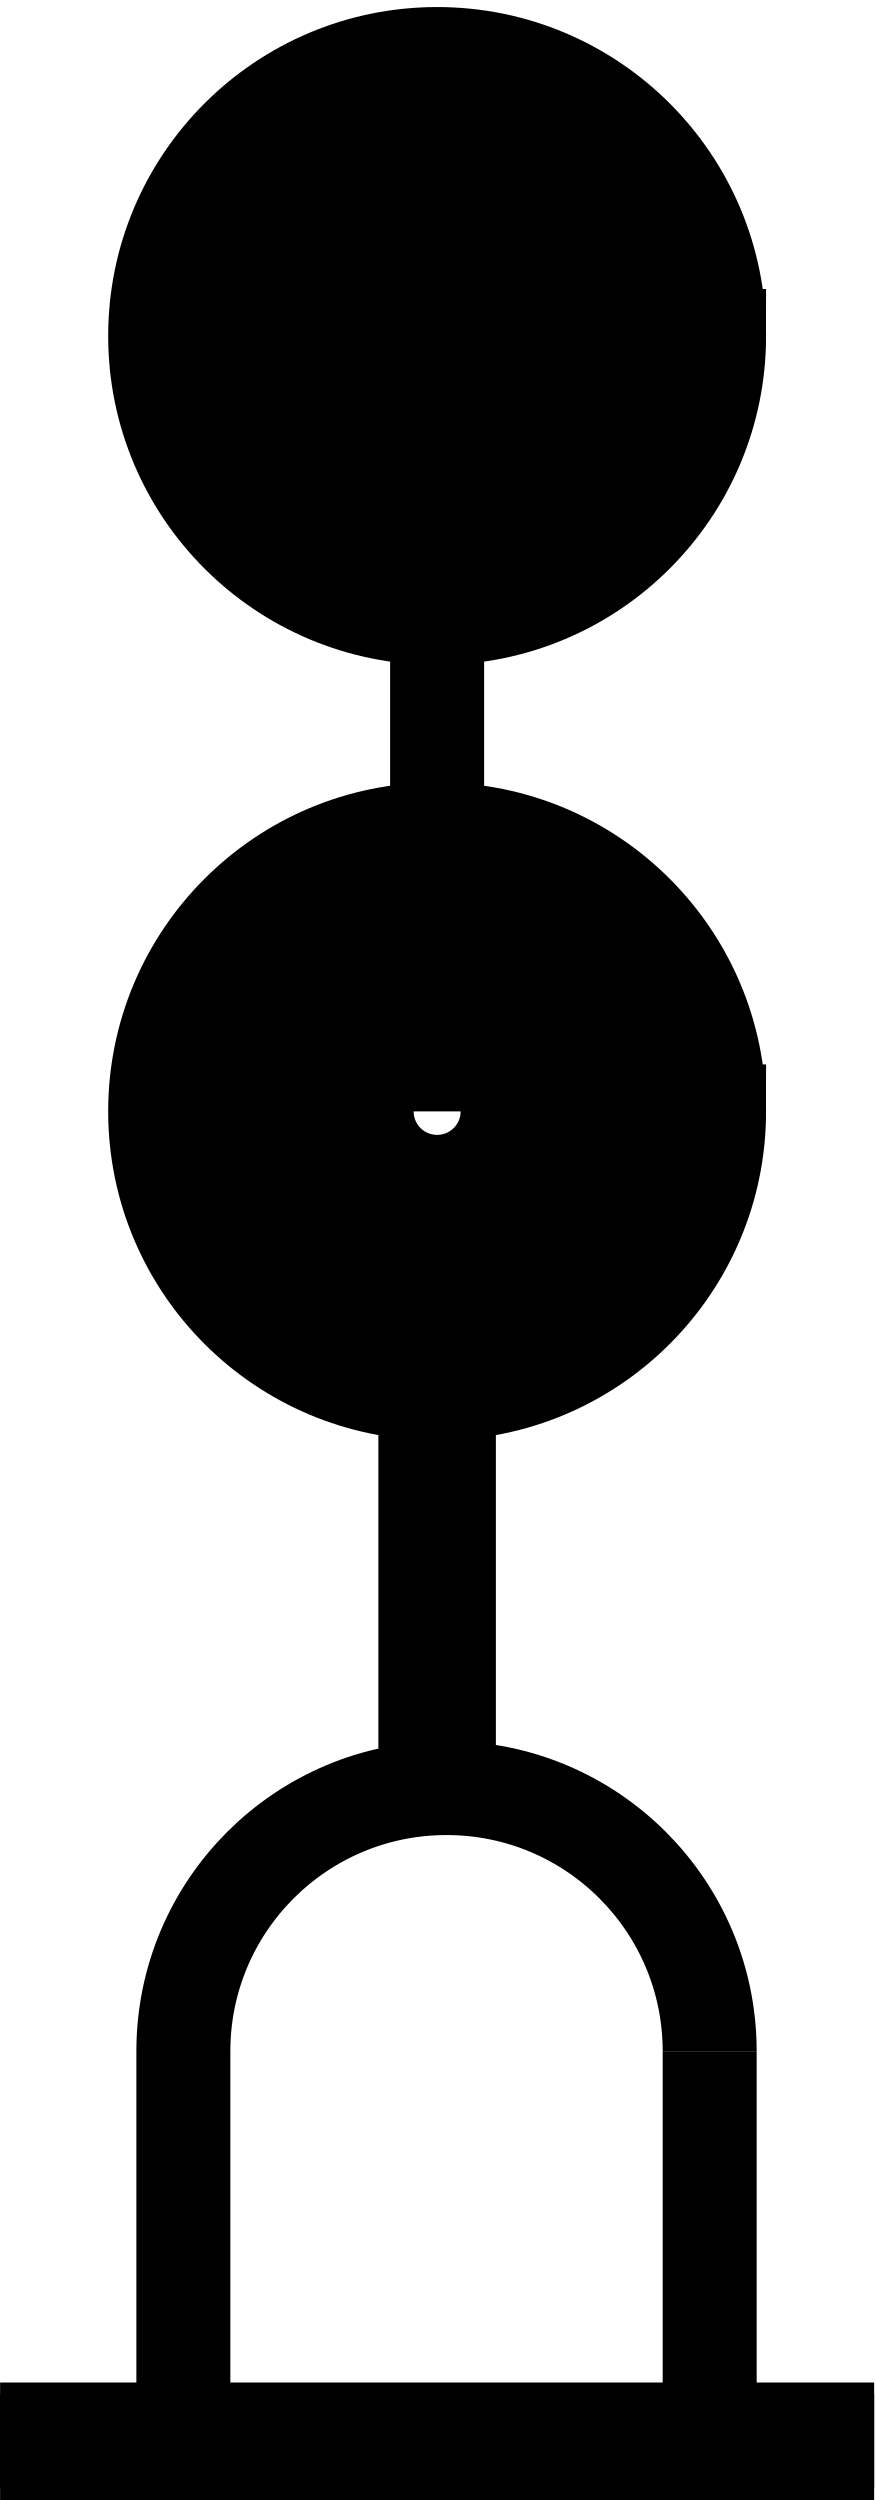
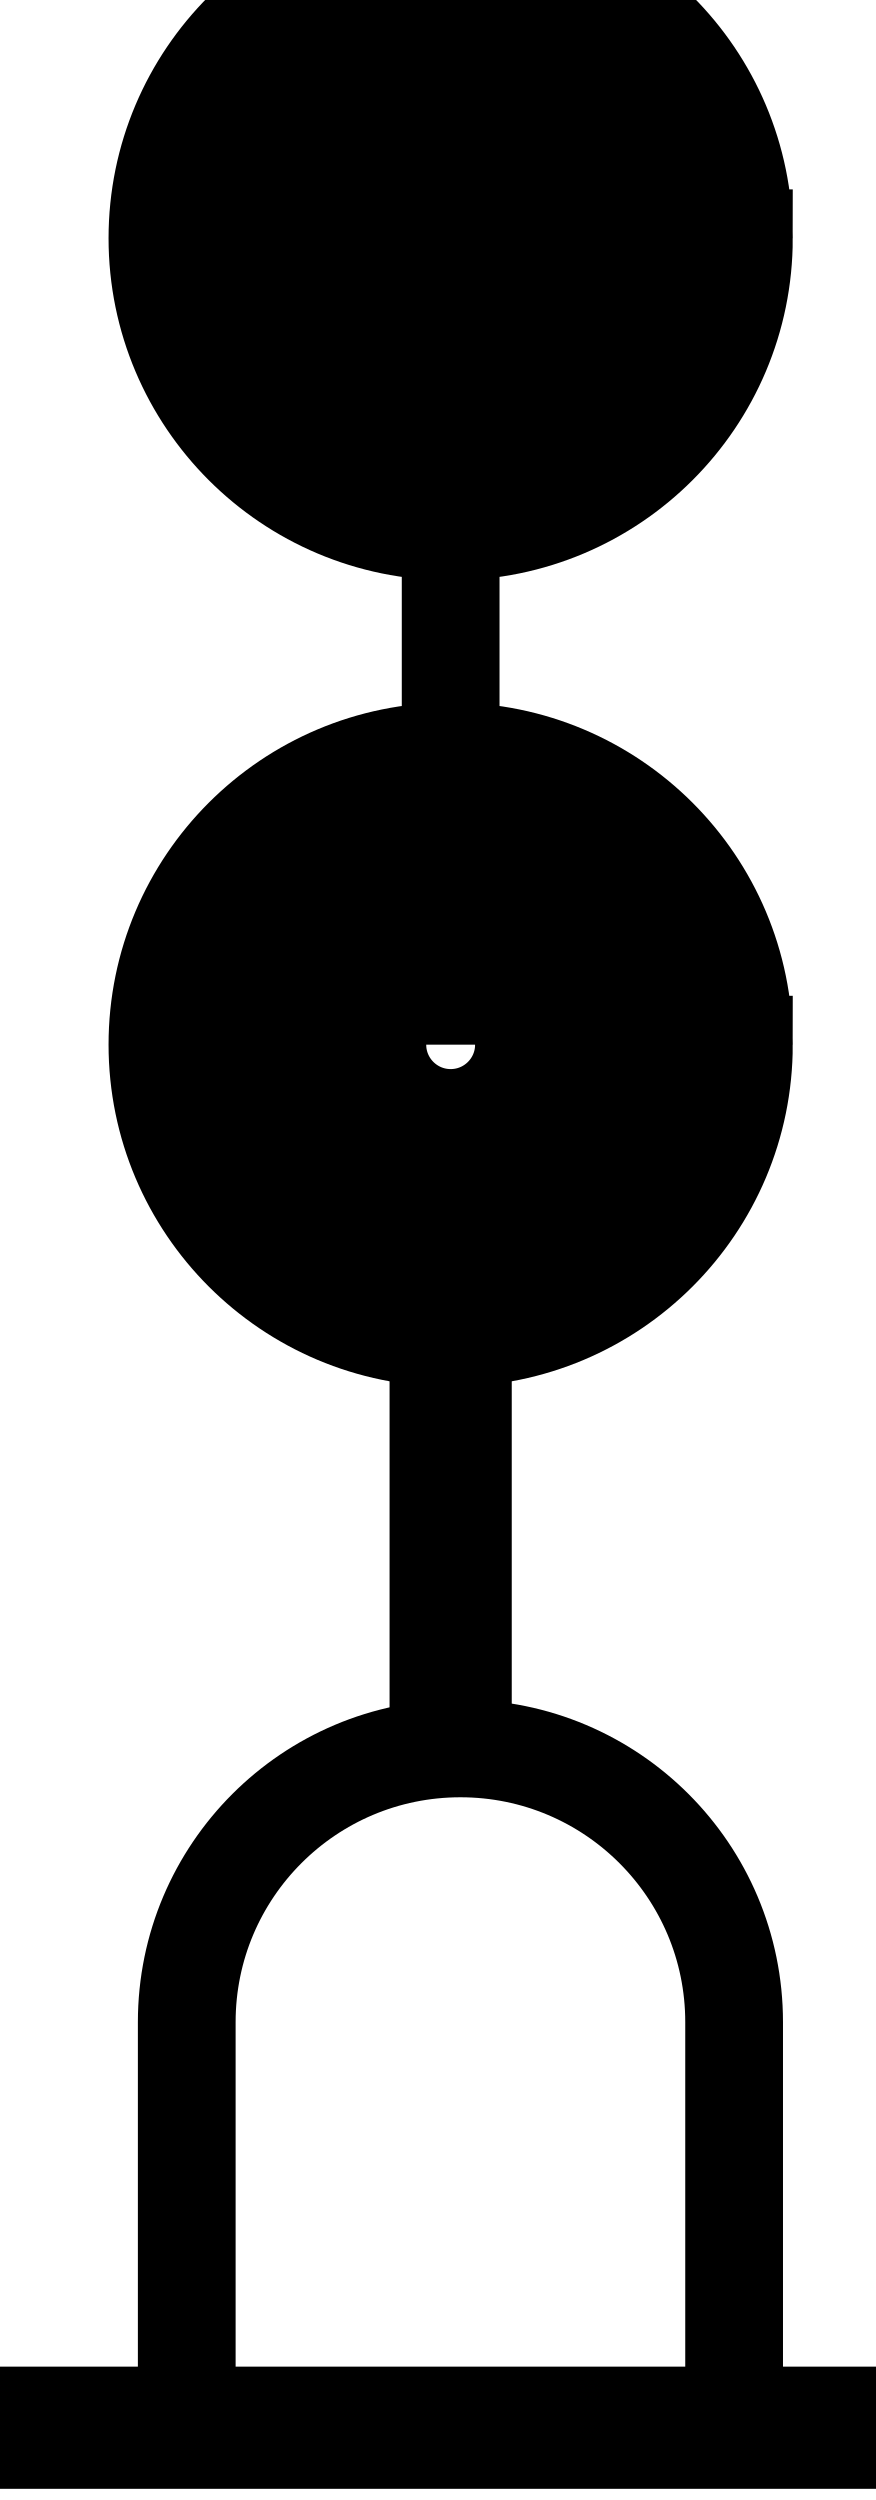
- <svg xmlns="http://www.w3.org/2000/svg" version="1.1" width="233" height="665" id="svg2" xml:space="preserve">
-   <defs id="defs6" />
-   <g transform="matrix(1.25,0,0,-1.25,26.275,739.375)" id="g10">
-     <g transform="scale(0.1,0.1)" id="g12">
-       <path d="m -210,720 1860,0 m -930,1310 0,920" id="path14" style="fill:none;stroke:#000000;stroke-width:250;stroke-linecap:butt;stroke-linejoin:miter;stroke-miterlimit:10;stroke-opacity:1;stroke-dasharray:none" />
-       <path d="m -210,720 1860,0 m -930,1310 0,920" id="path16" style="fill:none;stroke:#000000;stroke-width:200;stroke-linecap:butt;stroke-linejoin:miter;stroke-miterlimit:10;stroke-opacity:1;stroke-dasharray:none" />
-       <path d="m 1320,3550 c 0,331.37 -268.63,600 -600,600 -331.367,0 -600,-268.63 -600,-600 0,-331.37 268.633,-600 600,-600 331.37,0 600,268.63 600,600 l -150,0 c 0,248.53 -201.473,450 -450,450 -248.527,0 -450,-201.47 -450,-450 0,-248.53 201.473,-450 450,-450 248.527,0 450,201.47 450,450 l -150,0 c 0,165.68 -134.316,300 -300,300 -165.684,0 -300,-134.32 -300,-300 0,-165.68 134.316,-300 300,-300 165.684,0 300,134.32 300,300 l -150,0 c 0,82.84 -67.16,150 -150,150 -82.84,0 -150,-67.16 -150,-150 0,-82.84 67.16,-150 150,-150 82.84,0 150,67.16 150,150 m -150,0 0,2250" id="path18" style="fill:none;stroke:#000000;stroke-width:200;stroke-linecap:butt;stroke-linejoin:miter;stroke-miterlimit:10;stroke-opacity:1;stroke-dasharray:none" />
-       <path d="m 1320,5200 c 0,331.37 -268.63,600 -600,600 -331.367,0 -600,-268.63 -600,-600 0,-331.37 268.633,-600 600,-600 331.37,0 600,268.63 600,600 l -150,0 c 0,248.53 -201.473,450 -450,450 -248.527,0 -450,-201.47 -450,-450 0,-248.53 201.473,-450 450,-450 248.527,0 450,201.47 450,450 l -150,0 c 0,165.68 -134.316,300 -300,300 -165.684,0 -300,-134.32 -300,-300 0,-165.68 134.316,-300 300,-300 165.684,0 300,134.32 300,300 l -150,0 c 0,82.84 -67.16,150 -150,150 -82.84,0 -150,-67.16 -150,-150 0,-82.84 67.16,-150 150,-150 82.84,0 150,67.16 150,150 m 430,-4400 0,750" id="path20" style="fill:none;stroke:#000000;stroke-width:200;stroke-linecap:butt;stroke-linejoin:miter;stroke-miterlimit:10;stroke-opacity:1;stroke-dasharray:none" />
-       <path d="m 1300,1550 c 0,309.28 -250.72,560 -560,560 -309.277,0 -560,-250.72 -560,-560 l 0,-750" id="path22" style="fill:none;stroke:#000000;stroke-width:200;stroke-linecap:butt;stroke-linejoin:miter;stroke-miterlimit:10;stroke-opacity:1;stroke-dasharray:none" />
-     </g>
-   </g>
+ <svg xmlns="http://www.w3.org/2000/svg" xml:space="preserve" width="233" height="665">
+   <path d="M-210 720h1860M720 2030v920" style="fill:none;stroke:#000;stroke-width:250;stroke-linecap:butt;stroke-linejoin:miter;stroke-miterlimit:10;stroke-opacity:1;stroke-dasharray:none" transform="matrix(.13 0 0 -.13 26.275 739.375)" />
+   <path d="M-210 720h1860M720 2030v920M1320 3550c0 331.37-268.63 600-600 600-331.367 0-600-268.63-600-600s268.633-600 600-600c331.37 0 600 268.63 600 600h-150c0 248.53-201.473 450-450 450s-450-201.47-450-450 201.473-450 450-450 450 201.47 450 450h-150c0 165.68-134.316 300-300 300s-300-134.32-300-300 134.316-300 300-300 300 134.32 300 300H870c0 82.84-67.16 150-150 150s-150-67.16-150-150 67.16-150 150-150 150 67.16 150 150m-150 0v2250M1320 5200c0 331.37-268.63 600-600 600-331.367 0-600-268.63-600-600s268.633-600 600-600c331.37 0 600 268.63 600 600h-150c0 248.53-201.473 450-450 450s-450-201.47-450-450 201.473-450 450-450 450 201.47 450 450h-150c0 165.68-134.316 300-300 300s-300-134.32-300-300 134.316-300 300-300 300 134.32 300 300H870c0 82.84-67.16 150-150 150s-150-67.16-150-150 67.16-150 150-150 150 67.16 150 150m430-4400v750M1300 1550c0 309.28-250.72 560-560 560-309.277 0-560-250.72-560-560V800" style="fill:none;stroke:#000;stroke-width:200;stroke-linecap:butt;stroke-linejoin:miter;stroke-miterlimit:10;stroke-opacity:1;stroke-dasharray:none" transform="matrix(.13 0 0 -.13 26.275 739.375)" />
</svg>
